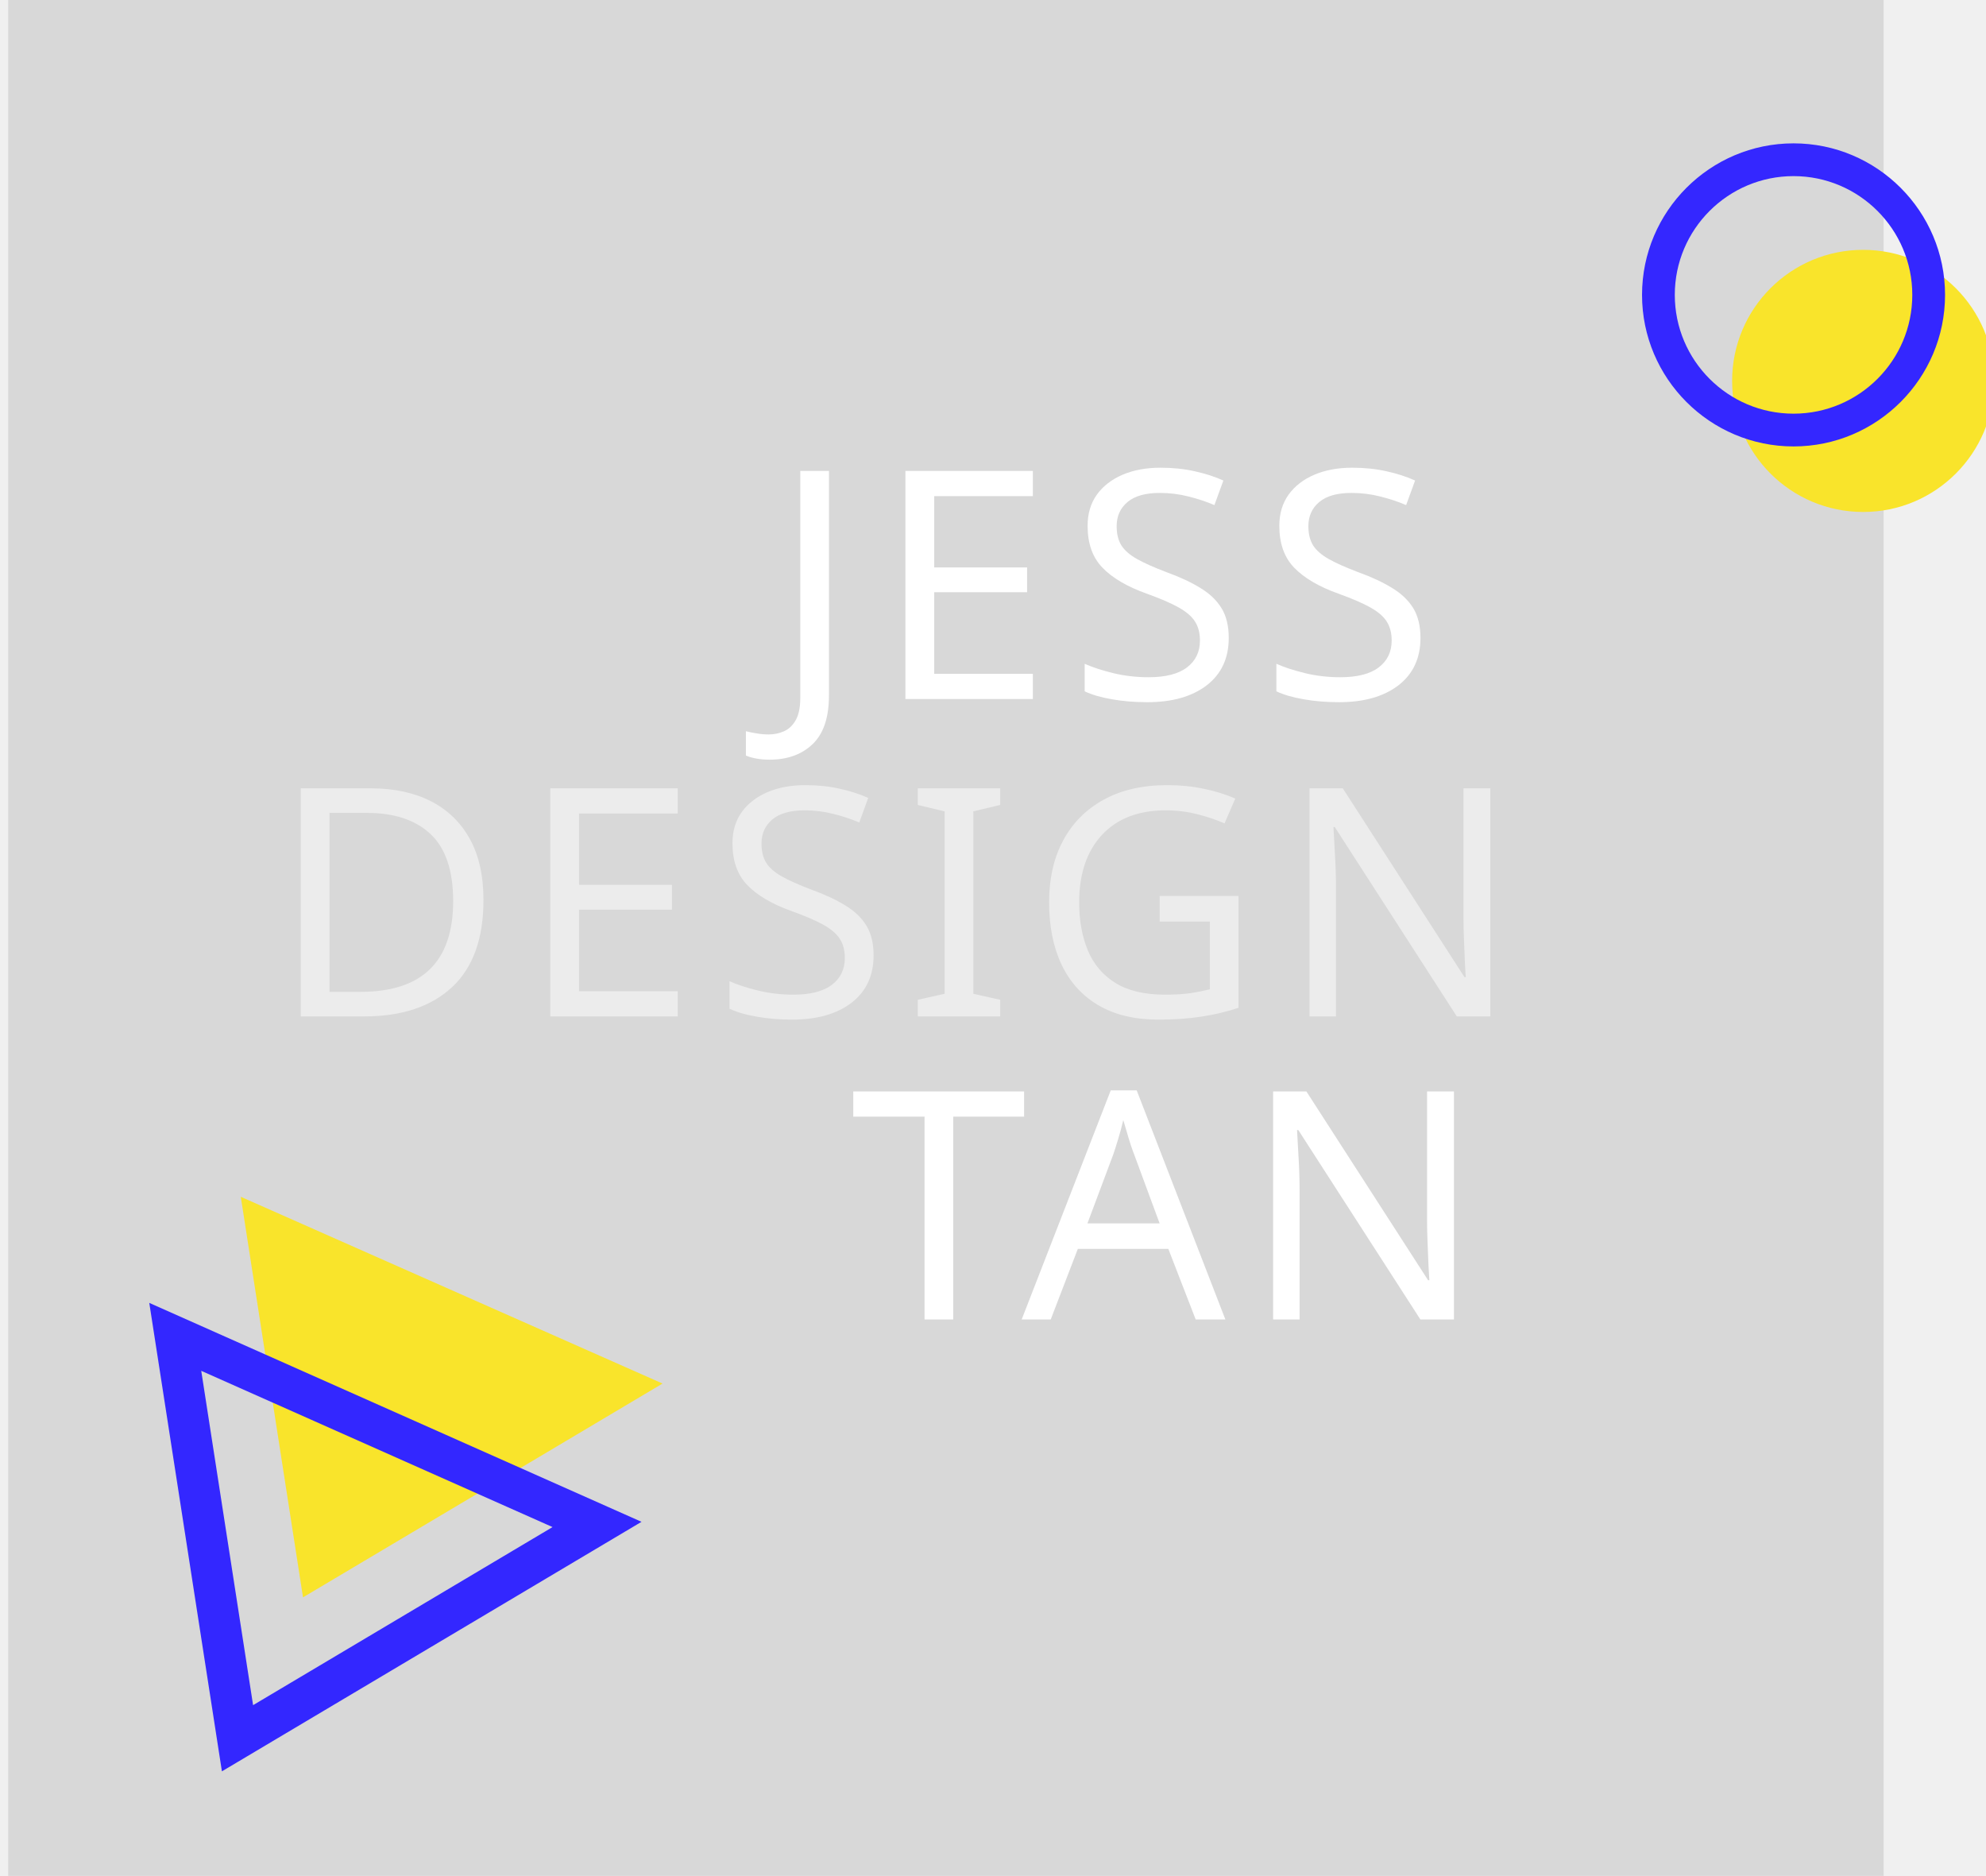
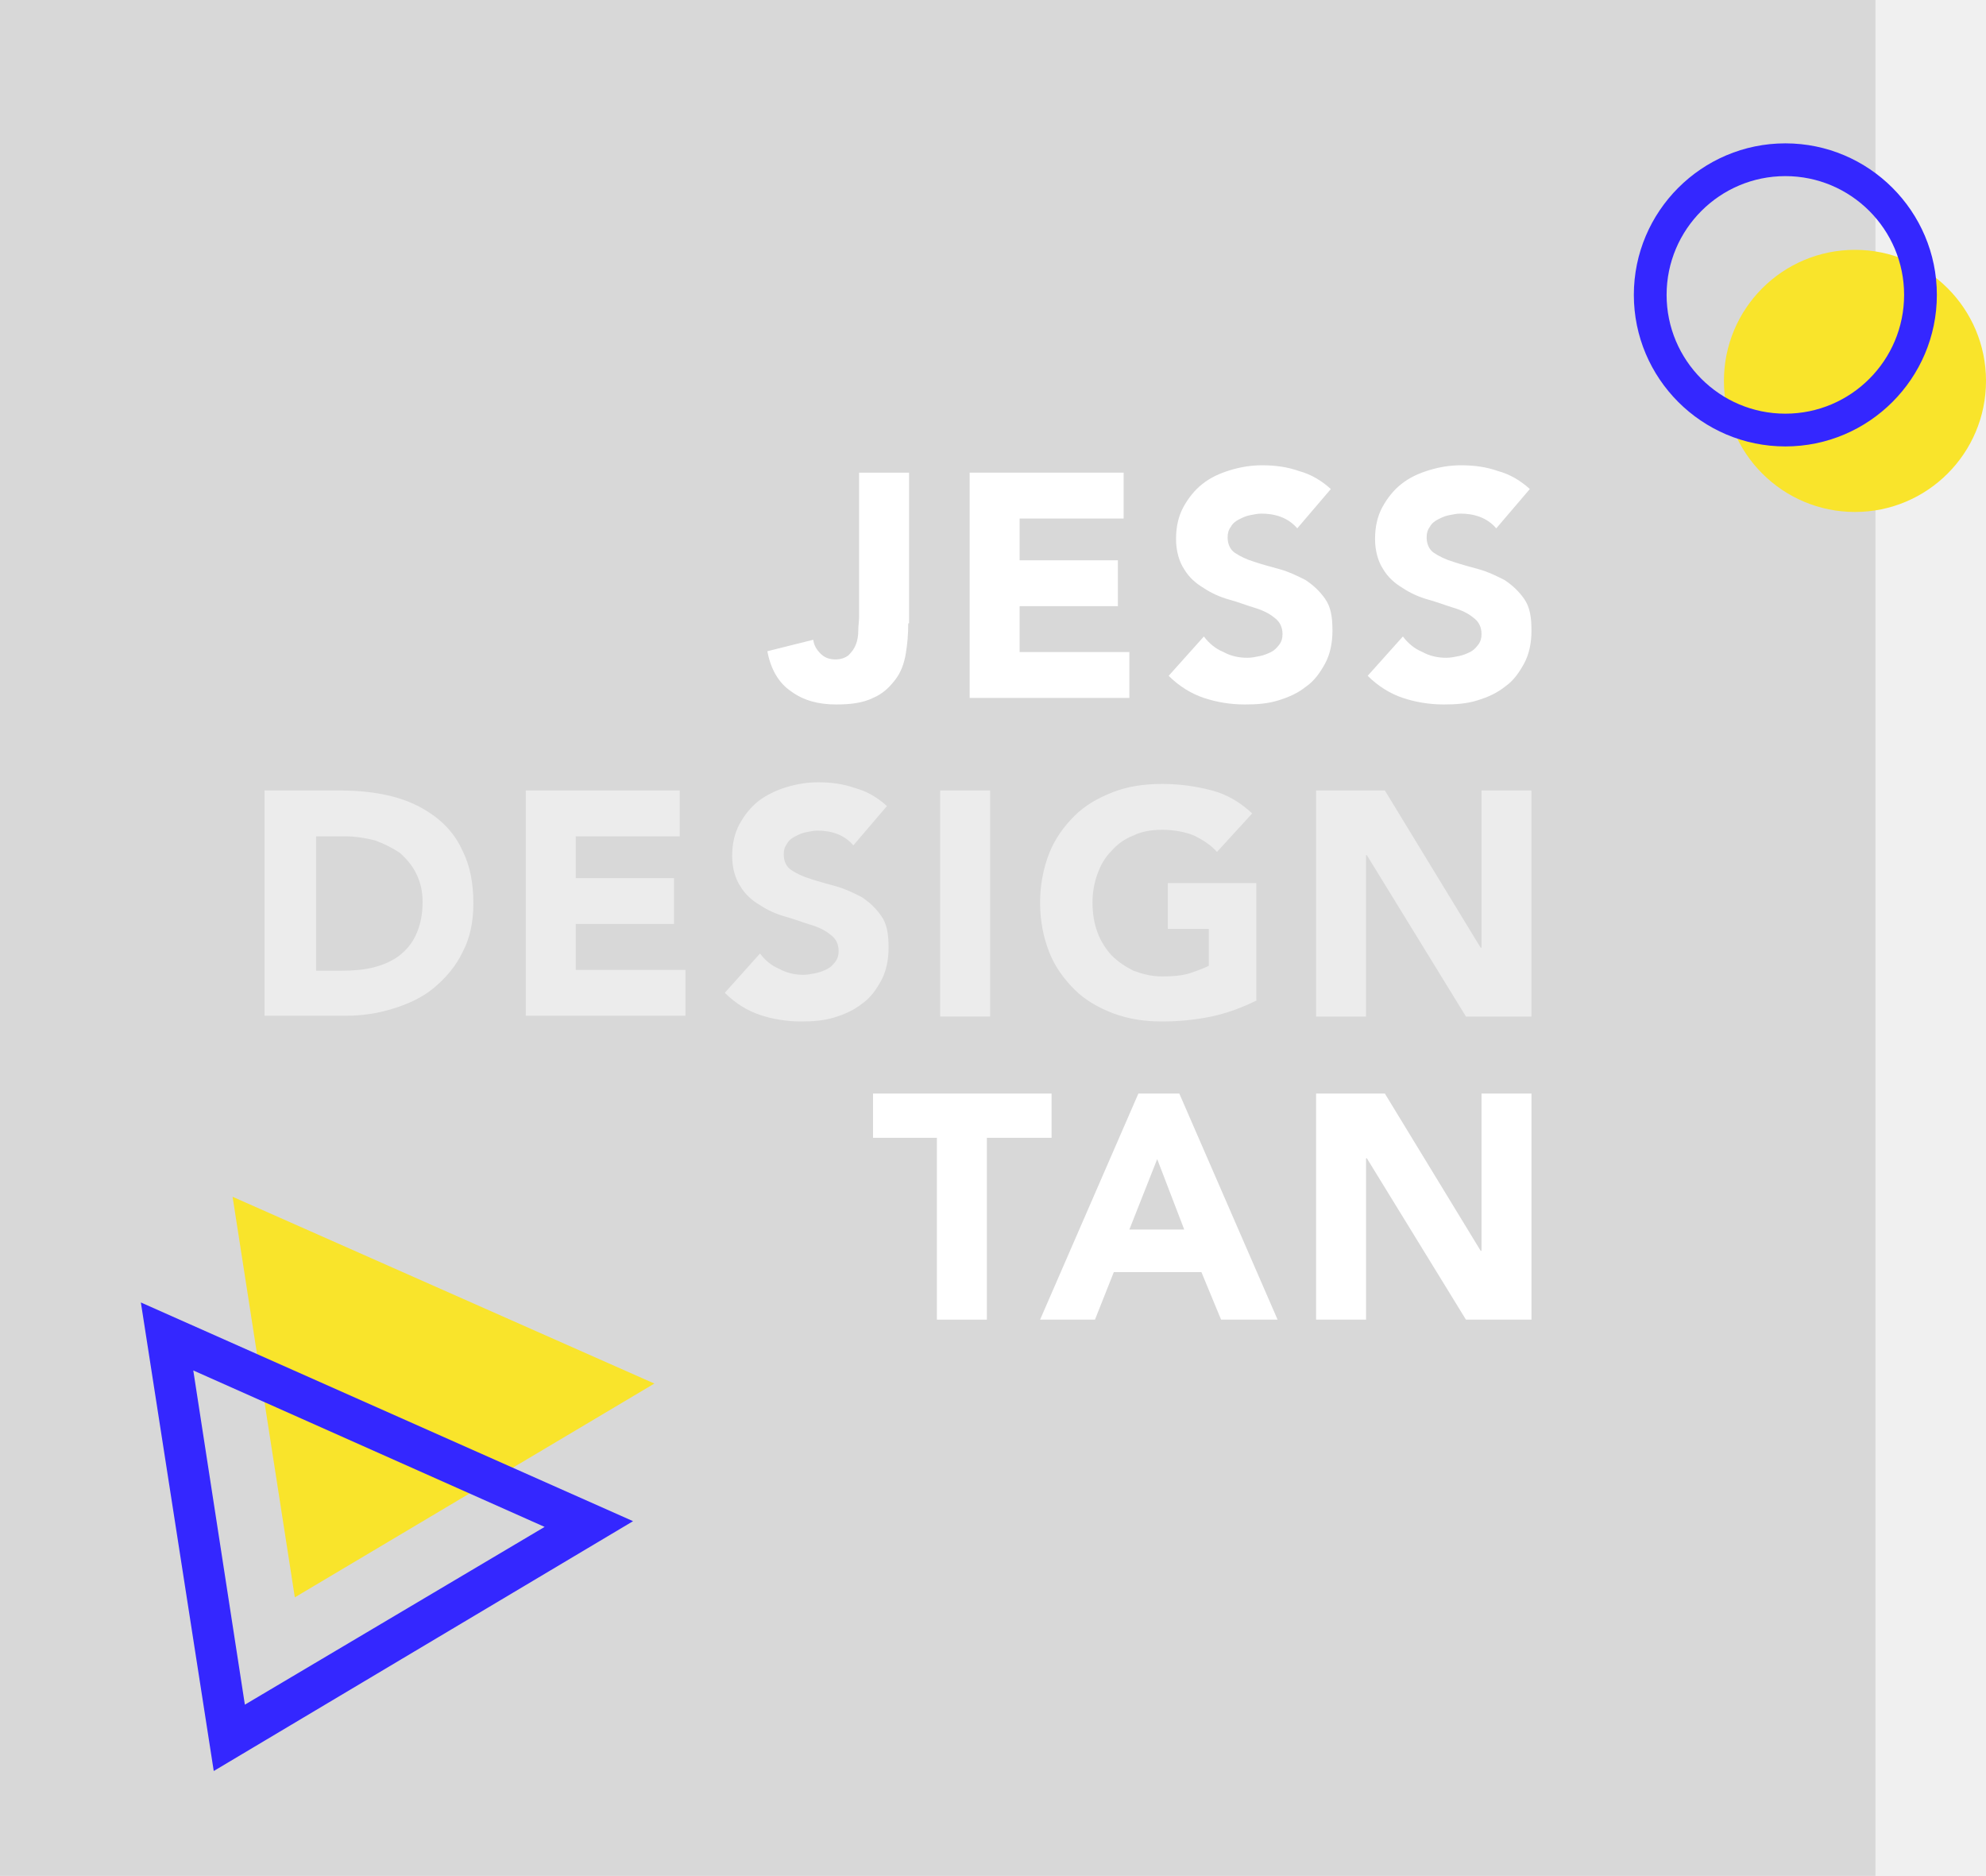
<svg xmlns="http://www.w3.org/2000/svg" version="1.1" id="Layer_1" x="0px" y="0px" viewBox="0 0 242.5 229" style="enable-background:new 0 0 242.5 229;" xml:space="preserve">
  <style type="text/css">
- 	.st0{opacity:0.1;}
- 	.st1{fill:#FFFFFF;}
- 	.st2{font-family:'Avenir-Black';}
- 	.st3{font-size:39px;}
- 	.st4{letter-spacing:2;}
- 	.st5{opacity:0.5;}
- 	.st6{fill:#F9E42B;}
- 	.st7{fill:none;stroke:#3327FF;stroke-width:5;stroke-miterlimit:10;}
- 	.st8{fill:#3427FF;}
+ 	.st0{fill:#E8595E;}
+ 	.st1{enable-background:new    ;}
+ 	.st2{fill:#FFFFFF;}
+ 	.st3{opacity:0.5;}
+ 	.st4{fill:#F9E42B;}
+ 	.st5{opacity:0.1;enable-background:new    ;}
+ 	.st6{fill:#3427FF;}
+ 	.st7{fill:#7E25F2;}
</style>
-   <rect x="1" class="st0" width="229" height="229" />
-   <text transform="matrix(1 0 0 1 94.1256 85.3311)" class="st1 st2 st3 st4">JESS</text>
  <g class="st5">
-     <text transform="matrix(1 0 0 1 32.9411 124.0811)" class="st1 st2 st3 st4">DESIGN</text>
+     <rect y="0" width="229" height="229" />
  </g>
-   <text transform="matrix(1 0 0 1 103.7975 161.0811)" class="st1 st2 st3 st4">TAN</text>
-   <polygon class="st6" points="29.4,146.1 80.9,168.9 37,195 " />
-   <polygon class="st7" points="21.4,163.2 72.9,186.1 29,212.2 " />
-   <circle class="st6" cx="227.5" cy="46.5" r="16" />
-   <path class="st8" d="M219,21.5c8,0,14.5,6.5,14.5,14.5S227,50.5,219,50.5S204.5,44,204.5,36S211,21.5,219,21.5 M219,17.5  c-10.2,0-18.5,8.3-18.5,18.5s8.3,18.5,18.5,18.5s18.5-8.3,18.5-18.5S229.2,17.5,219,17.5L219,17.5z" />
+   <g class="st1">
+     <path class="st2" d="M110.9,76.1c0,1.3-0.1,2.5-0.3,3.7c-0.2,1.2-0.6,2.3-1.3,3.2s-1.5,1.7-2.7,2.2c-1.2,0.6-2.7,0.8-4.5,0.8   c-2.2,0-4-0.5-5.5-1.6c-1.5-1-2.5-2.7-2.9-4.9l5.6-1.4c0.1,0.7,0.4,1.2,0.9,1.7c0.5,0.5,1.1,0.7,1.8,0.7c0.7,0,1.2-0.2,1.6-0.5   c0.4-0.4,0.7-0.8,0.9-1.3c0.2-0.5,0.3-1.1,0.3-1.7c0-0.6,0.1-1.2,0.1-1.7V57.7h6.1V76.1z" />
+     <path class="st2" d="M118.4,57.7h18.8v5.6h-12.7v5.1h12v5.6h-12v5.6h13.4v5.6h-19.5V57.7z" />
+     <path class="st2" d="M158.4,64.5c-0.5-0.6-1.2-1.1-2-1.4c-0.8-0.3-1.6-0.4-2.4-0.4c-0.4,0-0.9,0.1-1.4,0.2   c-0.5,0.1-0.9,0.3-1.3,0.5c-0.4,0.2-0.8,0.5-1,0.9c-0.3,0.4-0.4,0.8-0.4,1.3c0,0.8,0.3,1.5,0.9,1.9c0.6,0.4,1.4,0.8,2.4,1.1   c0.9,0.3,2,0.6,3.1,0.9c1.1,0.3,2.1,0.8,3.1,1.3c0.9,0.6,1.7,1.3,2.4,2.3s0.9,2.2,0.9,3.9c0,1.5-0.3,2.9-0.9,4   c-0.6,1.1-1.3,2.1-2.3,2.8c-1,0.8-2.1,1.3-3.4,1.7c-1.3,0.4-2.6,0.5-4.1,0.5c-1.8,0-3.5-0.3-5-0.8s-3-1.4-4.3-2.7l4.3-4.8   c0.6,0.8,1.4,1.5,2.4,1.9c0.9,0.5,1.9,0.7,2.9,0.7c0.5,0,1-0.1,1.5-0.2c0.5-0.1,1-0.3,1.4-0.5c0.4-0.2,0.7-0.5,1-0.9   s0.4-0.8,0.4-1.3c0-0.8-0.3-1.5-1-2c-0.6-0.5-1.4-0.9-2.4-1.2c-1-0.3-2-0.7-3.1-1c-1.1-0.3-2.2-0.8-3.1-1.4c-1-0.6-1.8-1.3-2.4-2.3   c-0.6-0.9-1-2.2-1-3.7c0-1.5,0.3-2.8,0.9-3.9c0.6-1.1,1.4-2.1,2.3-2.8c1-0.8,2.1-1.3,3.4-1.7c1.3-0.4,2.6-0.6,3.9-0.6   c1.6,0,3.1,0.2,4.5,0.7c1.5,0.4,2.8,1.2,3.9,2.2L158.4,64.5z" />
+     <path class="st2" d="M182.7,64.5c-0.5-0.6-1.2-1.1-2-1.4c-0.8-0.3-1.6-0.4-2.4-0.4c-0.4,0-0.9,0.1-1.4,0.2   c-0.5,0.1-0.9,0.3-1.3,0.5c-0.4,0.2-0.8,0.5-1,0.9c-0.3,0.4-0.4,0.8-0.4,1.3c0,0.8,0.3,1.5,0.9,1.9c0.6,0.4,1.4,0.8,2.4,1.1   c0.9,0.3,2,0.6,3.1,0.9c1.1,0.3,2.1,0.8,3.1,1.3c0.9,0.6,1.7,1.3,2.4,2.3s0.9,2.2,0.9,3.9c0,1.5-0.3,2.9-0.9,4   c-0.6,1.1-1.3,2.1-2.3,2.8c-1,0.8-2.1,1.3-3.4,1.7c-1.3,0.4-2.6,0.5-4.1,0.5c-1.8,0-3.5-0.3-5-0.8s-3-1.4-4.3-2.7l4.3-4.8   c0.6,0.8,1.4,1.5,2.4,1.9c0.9,0.5,1.9,0.7,2.9,0.7c0.5,0,1-0.1,1.5-0.2c0.5-0.1,1-0.3,1.4-0.5c0.4-0.2,0.7-0.5,1-0.9   s0.4-0.8,0.4-1.3c0-0.8-0.3-1.5-1-2c-0.6-0.5-1.4-0.9-2.4-1.2c-1-0.3-2-0.7-3.1-1c-1.1-0.3-2.2-0.8-3.1-1.4c-1-0.6-1.8-1.3-2.4-2.3   c-0.6-0.9-1-2.2-1-3.7c0-1.5,0.3-2.8,0.9-3.9c0.6-1.1,1.4-2.1,2.3-2.8c1-0.8,2.1-1.3,3.4-1.7c1.3-0.4,2.6-0.6,3.9-0.6   c1.6,0,3.1,0.2,4.5,0.7c1.5,0.4,2.8,1.2,3.9,2.2L182.7,64.5z" />
+   </g>
+   <g class="st3">
+     <g class="st1">
+       <path class="st2" d="M32.4,96.5h9.1c2.2,0,4.3,0.2,6.3,0.7c2,0.5,3.7,1.3,5.2,2.4c1.5,1.1,2.7,2.5,3.5,4.3    c0.9,1.8,1.3,3.9,1.3,6.4c0,2.2-0.4,4.2-1.3,5.9c-0.8,1.7-2,3.1-3.4,4.3c-1.4,1.2-3.1,2-5,2.6c-1.9,0.6-3.8,0.9-5.9,0.9h-9.9V96.5    z M38.5,118.5h3.2c1.4,0,2.7-0.1,3.9-0.4s2.3-0.8,3.1-1.4c0.9-0.7,1.6-1.5,2.1-2.6c0.5-1.1,0.8-2.4,0.8-4c0-1.4-0.3-2.5-0.8-3.5    c-0.5-1-1.2-1.8-2-2.5c-0.9-0.6-1.9-1.1-3-1.5c-1.2-0.3-2.4-0.5-3.6-0.5h-3.6V118.5z" />
+       <path class="st2" d="M64.2,96.5H83v5.6H70.3v5.1h12v5.6h-12v5.6h13.4v5.6H64.2V96.5z" />
+       <path class="st2" d="M104.2,103.2c-0.5-0.6-1.2-1.1-2-1.4c-0.8-0.3-1.6-0.4-2.4-0.4c-0.4,0-0.9,0.1-1.4,0.2    c-0.5,0.1-0.9,0.3-1.3,0.5c-0.4,0.2-0.8,0.5-1,0.9c-0.3,0.4-0.4,0.8-0.4,1.3c0,0.8,0.3,1.5,0.9,1.9c0.6,0.4,1.4,0.8,2.4,1.1    c0.9,0.3,2,0.6,3.1,0.9c1.1,0.3,2.1,0.8,3.1,1.3c0.9,0.6,1.7,1.3,2.4,2.3s0.9,2.2,0.9,3.9c0,1.5-0.3,2.9-0.9,4    c-0.6,1.1-1.3,2.1-2.3,2.8c-1,0.8-2.1,1.3-3.4,1.7c-1.3,0.4-2.6,0.5-4.1,0.5c-1.8,0-3.5-0.3-5-0.8s-3-1.4-4.3-2.7l4.3-4.8    c0.6,0.8,1.4,1.5,2.4,1.9c0.9,0.5,1.9,0.7,2.9,0.7c0.5,0,1-0.1,1.5-0.2c0.5-0.1,1-0.3,1.4-0.5c0.4-0.2,0.7-0.5,1-0.9    s0.4-0.8,0.4-1.3c0-0.8-0.3-1.5-1-2c-0.6-0.5-1.4-0.9-2.4-1.2c-1-0.3-2-0.7-3.1-1c-1.1-0.3-2.2-0.8-3.1-1.4    c-1-0.6-1.8-1.3-2.4-2.3c-0.6-0.9-1-2.2-1-3.7c0-1.5,0.3-2.8,0.9-3.9c0.6-1.1,1.4-2.1,2.3-2.8s2.1-1.3,3.4-1.7    c1.3-0.4,2.6-0.6,3.9-0.6c1.6,0,3.1,0.2,4.5,0.7c1.5,0.4,2.8,1.2,3.9,2.2L104.2,103.2z" />
+       <path class="st2" d="M114.8,96.5h6.1v27.6h-6.1V96.5z" />
+       <path class="st2" d="M153.5,122.1c-1.8,0.9-3.7,1.6-5.6,2c-2,0.4-3.9,0.6-6,0.6c-2.2,0-4.1-0.3-6-1c-1.8-0.7-3.4-1.6-4.7-2.9    c-1.3-1.3-2.4-2.8-3.1-4.6c-0.7-1.8-1.1-3.8-1.1-6s0.4-4.2,1.1-6c0.7-1.8,1.8-3.3,3.1-4.6c1.3-1.3,2.9-2.2,4.7-2.9    c1.8-0.7,3.8-1,6-1c2.2,0,4.2,0.3,6.1,0.8c1.9,0.5,3.5,1.5,4.9,2.8l-4.3,4.7c-0.8-0.9-1.8-1.5-2.8-2c-1-0.4-2.3-0.7-3.9-0.7    c-1.3,0-2.5,0.2-3.5,0.7c-1.1,0.4-2,1.1-2.7,1.9c-0.8,0.8-1.3,1.7-1.7,2.8c-0.4,1.1-0.6,2.3-0.6,3.5c0,1.3,0.2,2.5,0.6,3.6    c0.4,1.1,1,2,1.7,2.8c0.8,0.8,1.7,1.4,2.7,1.9c1.1,0.4,2.2,0.7,3.5,0.7c1.3,0,2.5-0.1,3.4-0.4s1.7-0.6,2.3-0.9v-4.5h-5v-5.6h10.8    V122.1z" />
+       <path class="st2" d="M160.8,96.5h8.3l11.7,19.2h0.1V96.5h6.1v27.6h-8l-12.1-19.7h-0.1v19.7h-6.1V96.5z" />
+     </g>
+   </g>
+   <g class="st1">
+     <path class="st2" d="M114.5,138.9h-7.9v-5.4h21.8v5.4h-7.9v22.2h-6.1V138.9z" />
+     <path class="st2" d="M139,133.5h5l12,27.6h-6.9l-2.4-5.8h-10.7l-2.3,5.8h-6.7L139,133.5z M141.3,141.5l-3.4,8.6h6.7L141.3,141.5z" />
+     <path class="st2" d="M160.8,133.5h8.3l11.7,19.2h0.1v-19.2h6.1v27.6h-8l-12.1-19.7h-0.1v19.7h-6.1V133.5z" />
+   </g>
+   <g>
+     <polygon class="st4" points="28.4,146.1 79.9,168.9 36,195  " />
+   </g>
+   <g>
+     <path class="st6" d="M26.1,216.2l-8.9-57.2l60.1,26.7L26.1,216.2z M23.6,167.3l6.3,40.8l36.6-21.7L23.6,167.3z" />
+   </g>
+   <g>
+     <circle class="st4" cx="226.5" cy="46.5" r="16" />
+   </g>
+   <g>
+     <path class="st6" d="M218,21.5c8,0,14.5,6.5,14.5,14.5S226,50.5,218,50.5S203.5,44,203.5,36S210,21.5,218,21.5 M218,17.5   c-10.2,0-18.5,8.3-18.5,18.5s8.3,18.5,18.5,18.5s18.5-8.3,18.5-18.5S228.2,17.5,218,17.5L218,17.5z" />
+   </g>
</svg>
